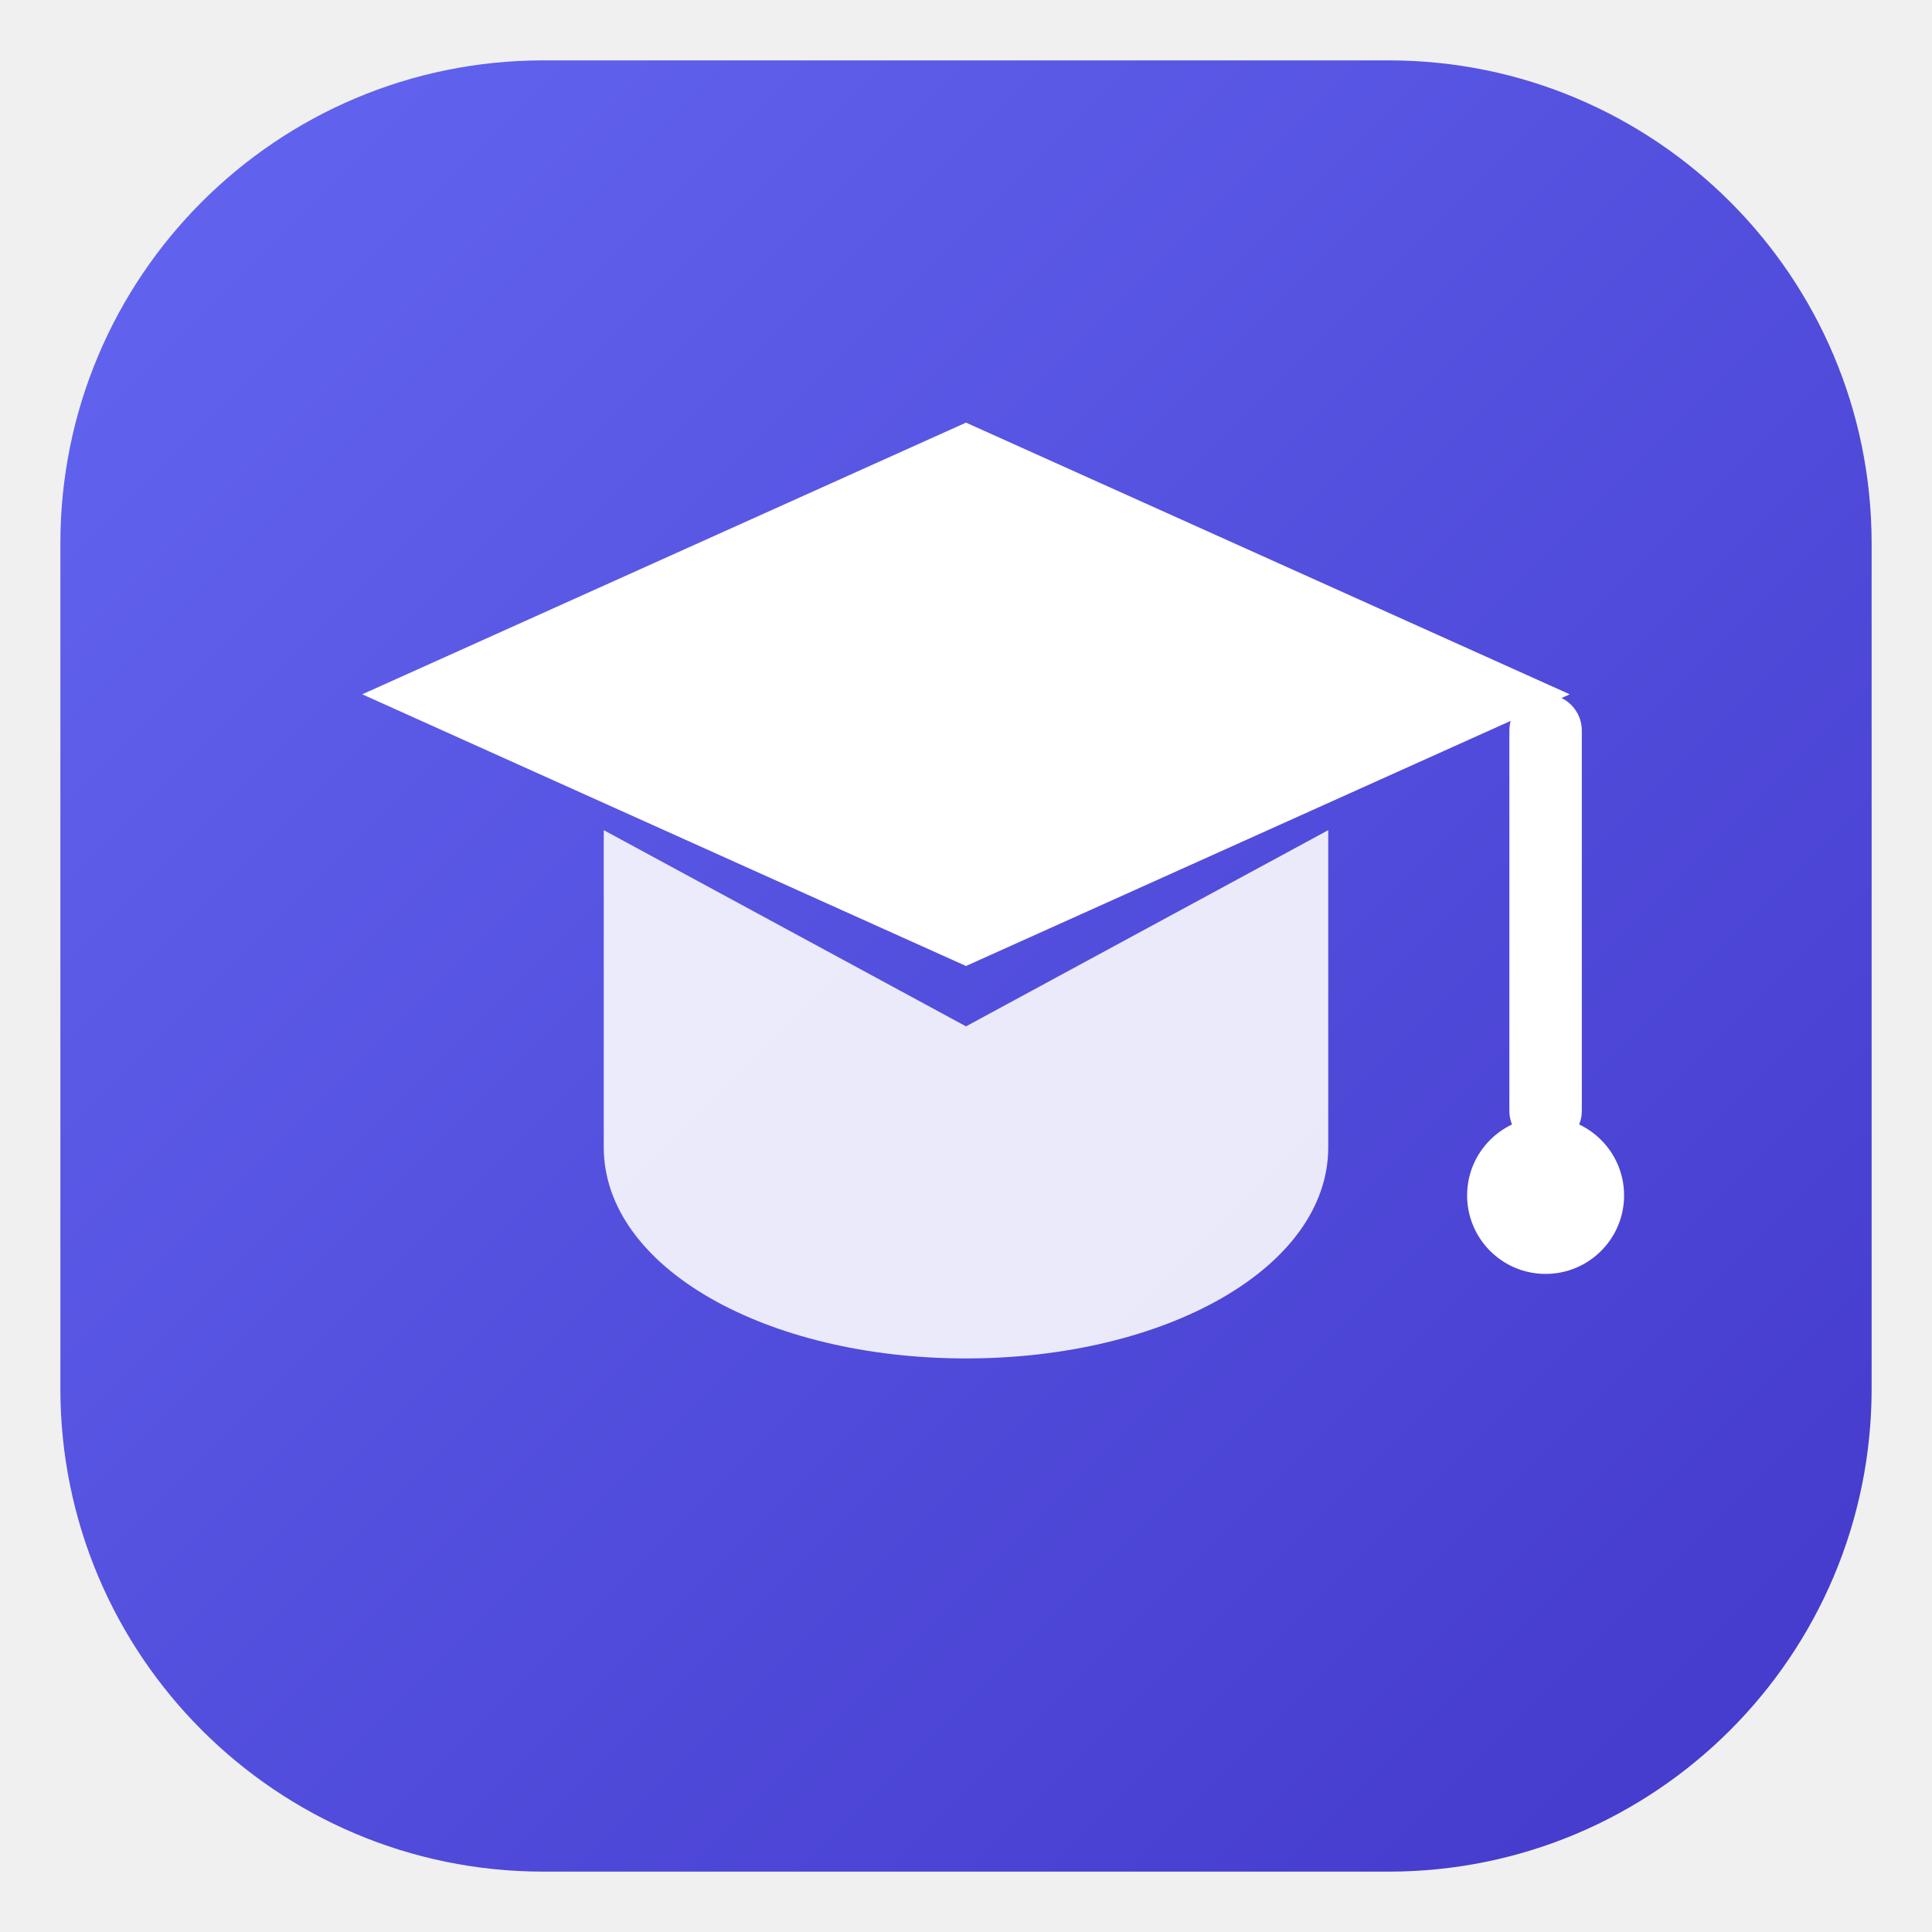
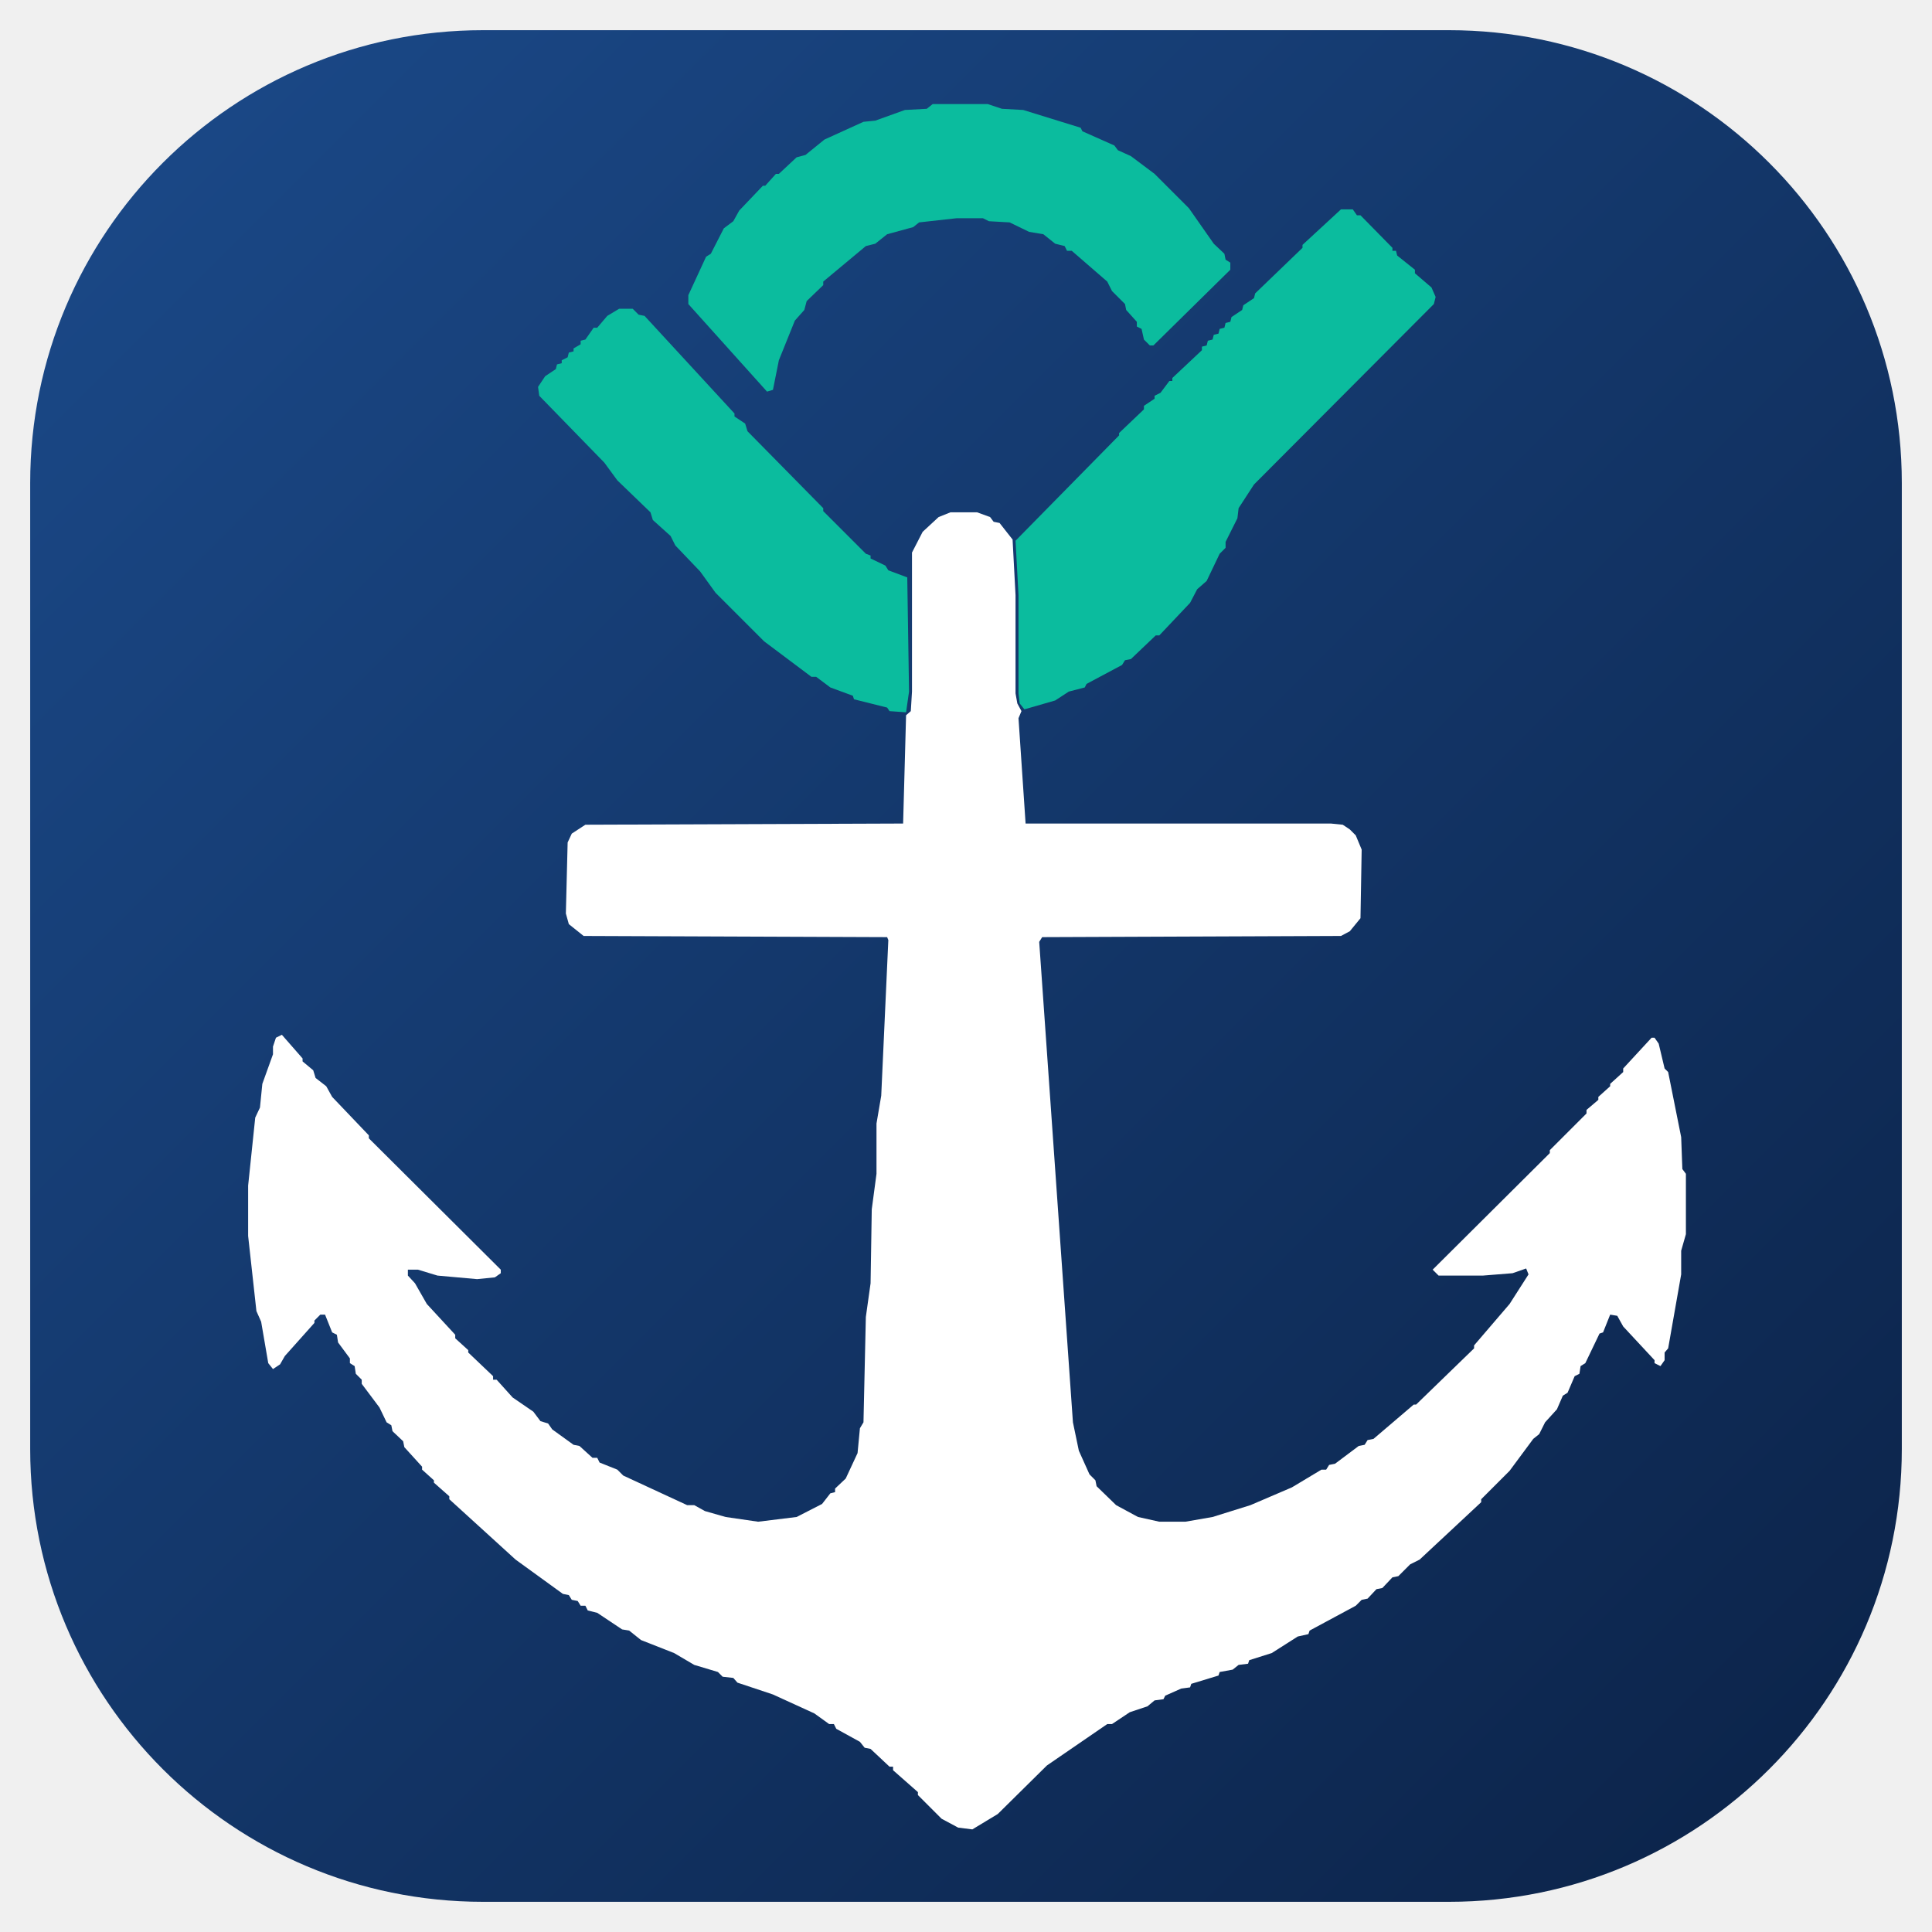
- <svg xmlns="http://www.w3.org/2000/svg" viewBox="0 0 64 64" width="64" height="64">
+ <svg xmlns="http://www.w3.org/2000/svg" viewBox="0 0 64 64" width="64" height="64" role="img" aria-label="DEEPBLUE">
  <defs>
-     <linearGradient id="g" x1="0" y1="0" x2="1" y2="1">
-       <stop offset="0%" stop-color="#6366f1" />
-       <stop offset="100%" stop-color="#4338ca" />
+     <linearGradient id="tile" x1="0" y1="0" x2="1" y2="1">
+       <stop offset="0%" stop-color="#1b4a8a" />
+       <stop offset="100%" stop-color="#0b2247" />
    </linearGradient>
  </defs>
-   <rect x="2" y="2" width="60" height="60" rx="16" fill="url(#g)" />
-   <path d="M32 14 L52 23 L32 32 L12 23 Z" fill="#ffffff" />
-   <path d="M20 27.5 V38 c0 4 5.4 7 12 7 s12 -3 12 -7 V27.5 L32 34 Z" fill="#ffffff" opacity="0.88" />
-   <rect x="50" y="23" width="2.4" height="15" rx="1.2" fill="#ffffff" />
-   <circle cx="51.2" cy="39.6" r="2.6" fill="#ffffff" />
+   <rect x="1" y="1" width="62" height="62" rx="15" fill="url(#tile)" />
+   <g fill-rule="evenodd" transform="translate(6.887 3.212) scale(0.196)">
+     <path fill="#0bbc9e" d="M122.5 1.2 131.8 1.2 134.2 2 137.8 2.2 147.5 5.2 147.8 5.8 153.2 8.2 153.8 9 156 10 160 13 165.8 18.8 170 24.8 171.8 26.5 172 27.5 172.8 28 172.8 29.2 159.8 42 159.2 42 158.2 41 157.8 39.2 157 38.8 157 38 155.2 36 155 35 152.8 32.8 152 31.2 146 26 145.2 26 144.8 25.2 143.2 24.8 141.2 23.2 138.8 22.8 135.5 21.2 132 21 131 20.5 126.5 20.5 120.2 21.2 119.2 22 114.8 23.2 112.8 24.8 111.2 25.2 104 31.2 104 31.8 101.2 34.5 100.8 36 99.2 37.8 96.5 44.5 95.5 49.5 94.5 49.8 81.2 35 81.2 33.5 84.2 27 85 26.5 87.2 22.2 88.8 21 89.8 19.2 93.8 15 94.2 15 96 13 96.5 13 99.5 10.2 101 9.8 104.2 7.2 110.8 4.2 112.8 4 117.8 2.2 121.5 2Z M191.5 19 193.5 19 194.2 20 194.8 20 200.2 25.5 200.2 26 200.8 26 201 26.8 204 29.2 204 29.8 206.8 32.2 207.5 33.8 207.2 35 176.8 65.5 174.2 69.5 174 71.2 172 75.2 172 76.2 171 77.2 168.8 81.8 167.2 83.2 166 85.5 160.8 91 160.2 91 156 95 155 95.2 154.5 96 148.5 99.2 148.2 99.8 145.5 100.5 143.2 102 138 103.5 137.2 102.5 137 100.8 137 84.2 136.5 75 154 57.2 154 56.8 158.2 52.8 158.2 52.2 160 51 160 50.5 161 50 162.5 48 163 48 163 47.5 168 42.8 168 42.2 168.8 42 169 41.2 169.8 41 170 40.2 170.8 40 171 39.2 171.8 39 172 38.2 172.8 38 173 37.2 174.8 36 175 35.2 176.8 34 177 33.2 185 25.5 185 25Z M69.5 35.8 71.8 35.8 72.8 36.8 73.8 37 89 53.5 89 54 90.8 55.2 91.2 56.5 104 69.5 104 70 111.2 77.2 112 77.5 112 78 114.5 79.2 115 80 118.2 81.2 118.5 100.5 118 104 115.2 103.8 114.8 103.2 109.2 101.8 109 101.2 105.2 99.8 102.8 98 102 98 94 92 85.8 83.8 83.2 80.2 79 75.8 78.2 74.2 75.2 71.5 74.8 70.2 69.2 64.8 67 61.8 56 50.5 55.8 49 57 47.2 58.8 46 59 45.2 59.8 45 59.8 44.5 60.8 44 61 43.2 61.8 43 61.8 42.5 63 41.8 63 41.2 63.8 41 65.2 39 65.8 39 67.5 37Z" />
+     <path fill="#ffffff" d="M125.5 70.2 130 70.2 132.2 71 132.8 71.8 133.8 72 136 74.8 136.5 84.2 136.5 100.8 136.8 102.5 137.5 103.8 137 105 138.2 122.8 189.8 122.8 191.8 123 193 123.8 194 124.8 195 127.2 194.8 138.8 193 141 191.5 141.8 141 142 140.5 142.8 146.2 224 147.2 228.8 149 232.8 150 233.8 150.2 234.8 153.5 238 157.2 240 160.8 240.8 165.2 240.8 169.8 240 176.2 238 183.2 235 188.2 232 189 232 189.5 231.2 190.5 231 194.5 228 195.5 227.8 196 227 197 226.8 203.8 221 204.2 221 214 211.5 214 211 220 204 223.2 199 222.8 198 220.5 198.8 215.5 199.2 208 199.2 207 198.2 226.8 178.5 226.8 178 233 171.8 233 171.2 235 169.5 235 169 237 167.2 237 166.8 239.2 164.8 239.2 164.2 244 159 244.5 159 245.2 160 246.2 164.2 246.8 164.8 249 175.8 249.2 181.2 249.8 182 249.8 192.2 249 195 249 199 246.8 211.5 246.2 212.2 246.2 213.5 245.5 214.5 244.5 214 244.5 213.5 239.2 207.8 238.2 206 237 205.8 235.8 208.8 235.2 209 232.8 214 232 214.5 231.8 215.8 231 216.2 229.8 219 229 219.5 228 221.8 226 224 225 226 224 226.8 220 232.2 215.2 237 215.2 237.5 204.8 247.2 203.2 248 201.2 250 200.2 250.2 198.5 252 197.5 252.2 196 253.8 195 254 194 255 186.2 259.2 186 259.8 184.2 260.2 179.8 263 176 264.2 175.8 264.8 174.2 265 173.2 265.8 171 266.2 170.8 266.8 166.2 268.2 166 268.8 164.5 269 161.8 270.2 161.5 270.8 160 271 158.8 272 155.8 273 152.8 275 152 275 141.8 282 133.5 290.2 129.2 292.8 126.8 292.5 124 291 120 287 120 286.5 115.8 282.8 115.8 282.2 115.2 282.2 112 279.2 111 279 110.2 278 106.2 275.8 105.8 275 105 275 102.5 273.2 95.5 270 89.5 268 88.8 267.2 87 267 86.2 266.2 82.2 265 78.8 263 73.2 260.8 71.2 259.2 70 259 65.8 256.2 64.2 255.8 63.8 255 63 255 62.5 254.2 61.5 254 61 253.2 60 253 52 247.2 40.8 237 40.8 236.5 38.2 234.2 38.2 233.8 36.2 232 36.2 231.5 33.2 228.2 33 227.2 31.2 225.5 31 224.5 30.2 224 29 221.5 26 217.5 26 216.8 25 215.8 24.8 214.5 24 214 24 213.2 22 210.5 21.8 209.2 21 208.8 19.8 205.8 19 205.8 18 206.8 18 207.2 13 212.8 12.2 214.2 11 215 10.2 214 9 207 8.2 205.2 6.8 192.5 6.8 184 8 172.5 8.8 170.8 9.2 166.8 11 161.8 11 160.5 11.5 159 12.5 158.5 16 162.5 16 163 17.8 164.5 18.2 165.8 20 167.2 21 169 27.2 175.5 27.2 176 49.5 198.2 49.5 198.8 48.5 199.5 45.5 199.8 38.8 199.2 35.5 198.2 33.8 198.2 33.8 199.2 35 200.5 37 204 41.8 209.2 41.8 209.8 44 211.8 44 212.2 48.2 216.2 48.2 216.8 48.8 216.8 51.5 219.8 55 222.2 56.2 223.8 57.5 224.2 58.2 225.2 61.8 227.8 62.8 228 65 230 65.8 230 66.2 230.8 69.2 232 70.2 233 81 238 82.2 238 84 239 87.5 240 93 240.8 99.5 240 103.8 237.8 105.2 236 106 235.8 106 235.2 107.8 233.5 109.8 229.2 110.2 225 110.8 224 111.2 206.2 112 200.5 112.2 188 113 182 113 173.5 113.8 168.8 115 142.5 114.8 142 63.5 141.8 61 139.8 60.5 138 60.8 126 61.5 124.5 63.8 123 117.5 122.8 118 104.5 118.8 103.8 119 100.5 119 77 120.8 73.5 123.5 71Z" />
+   </g>
</svg>
